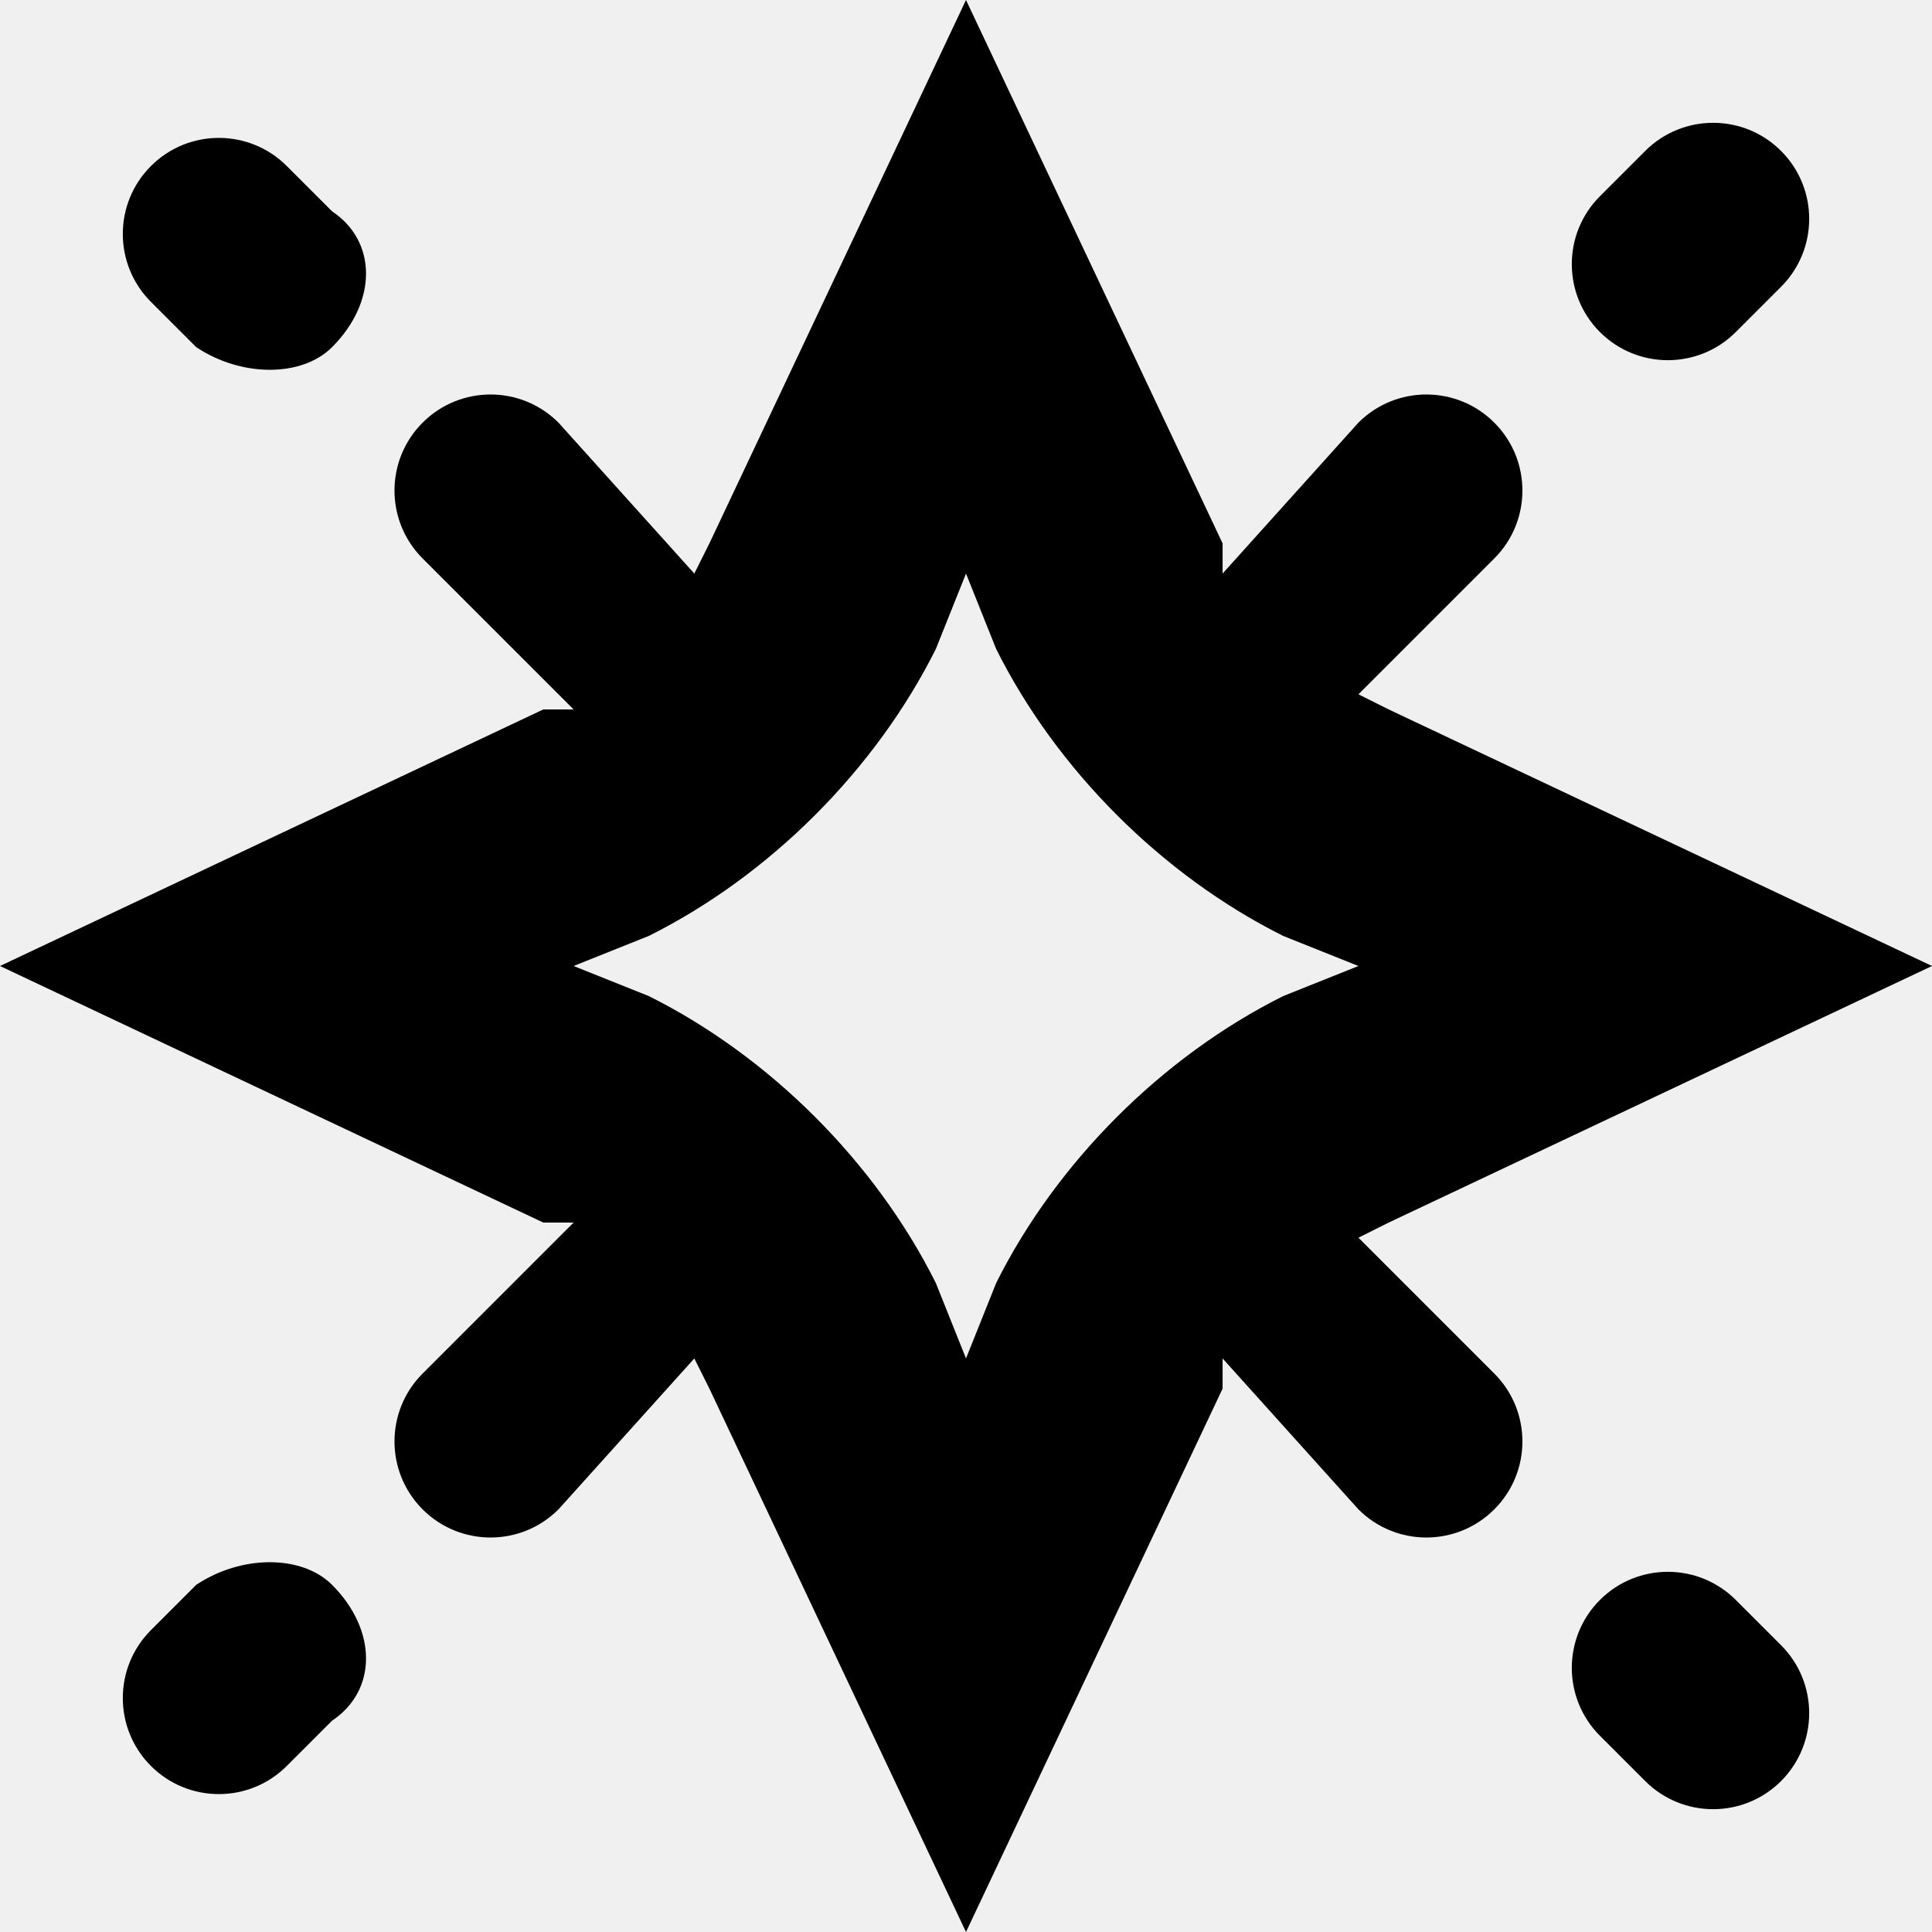
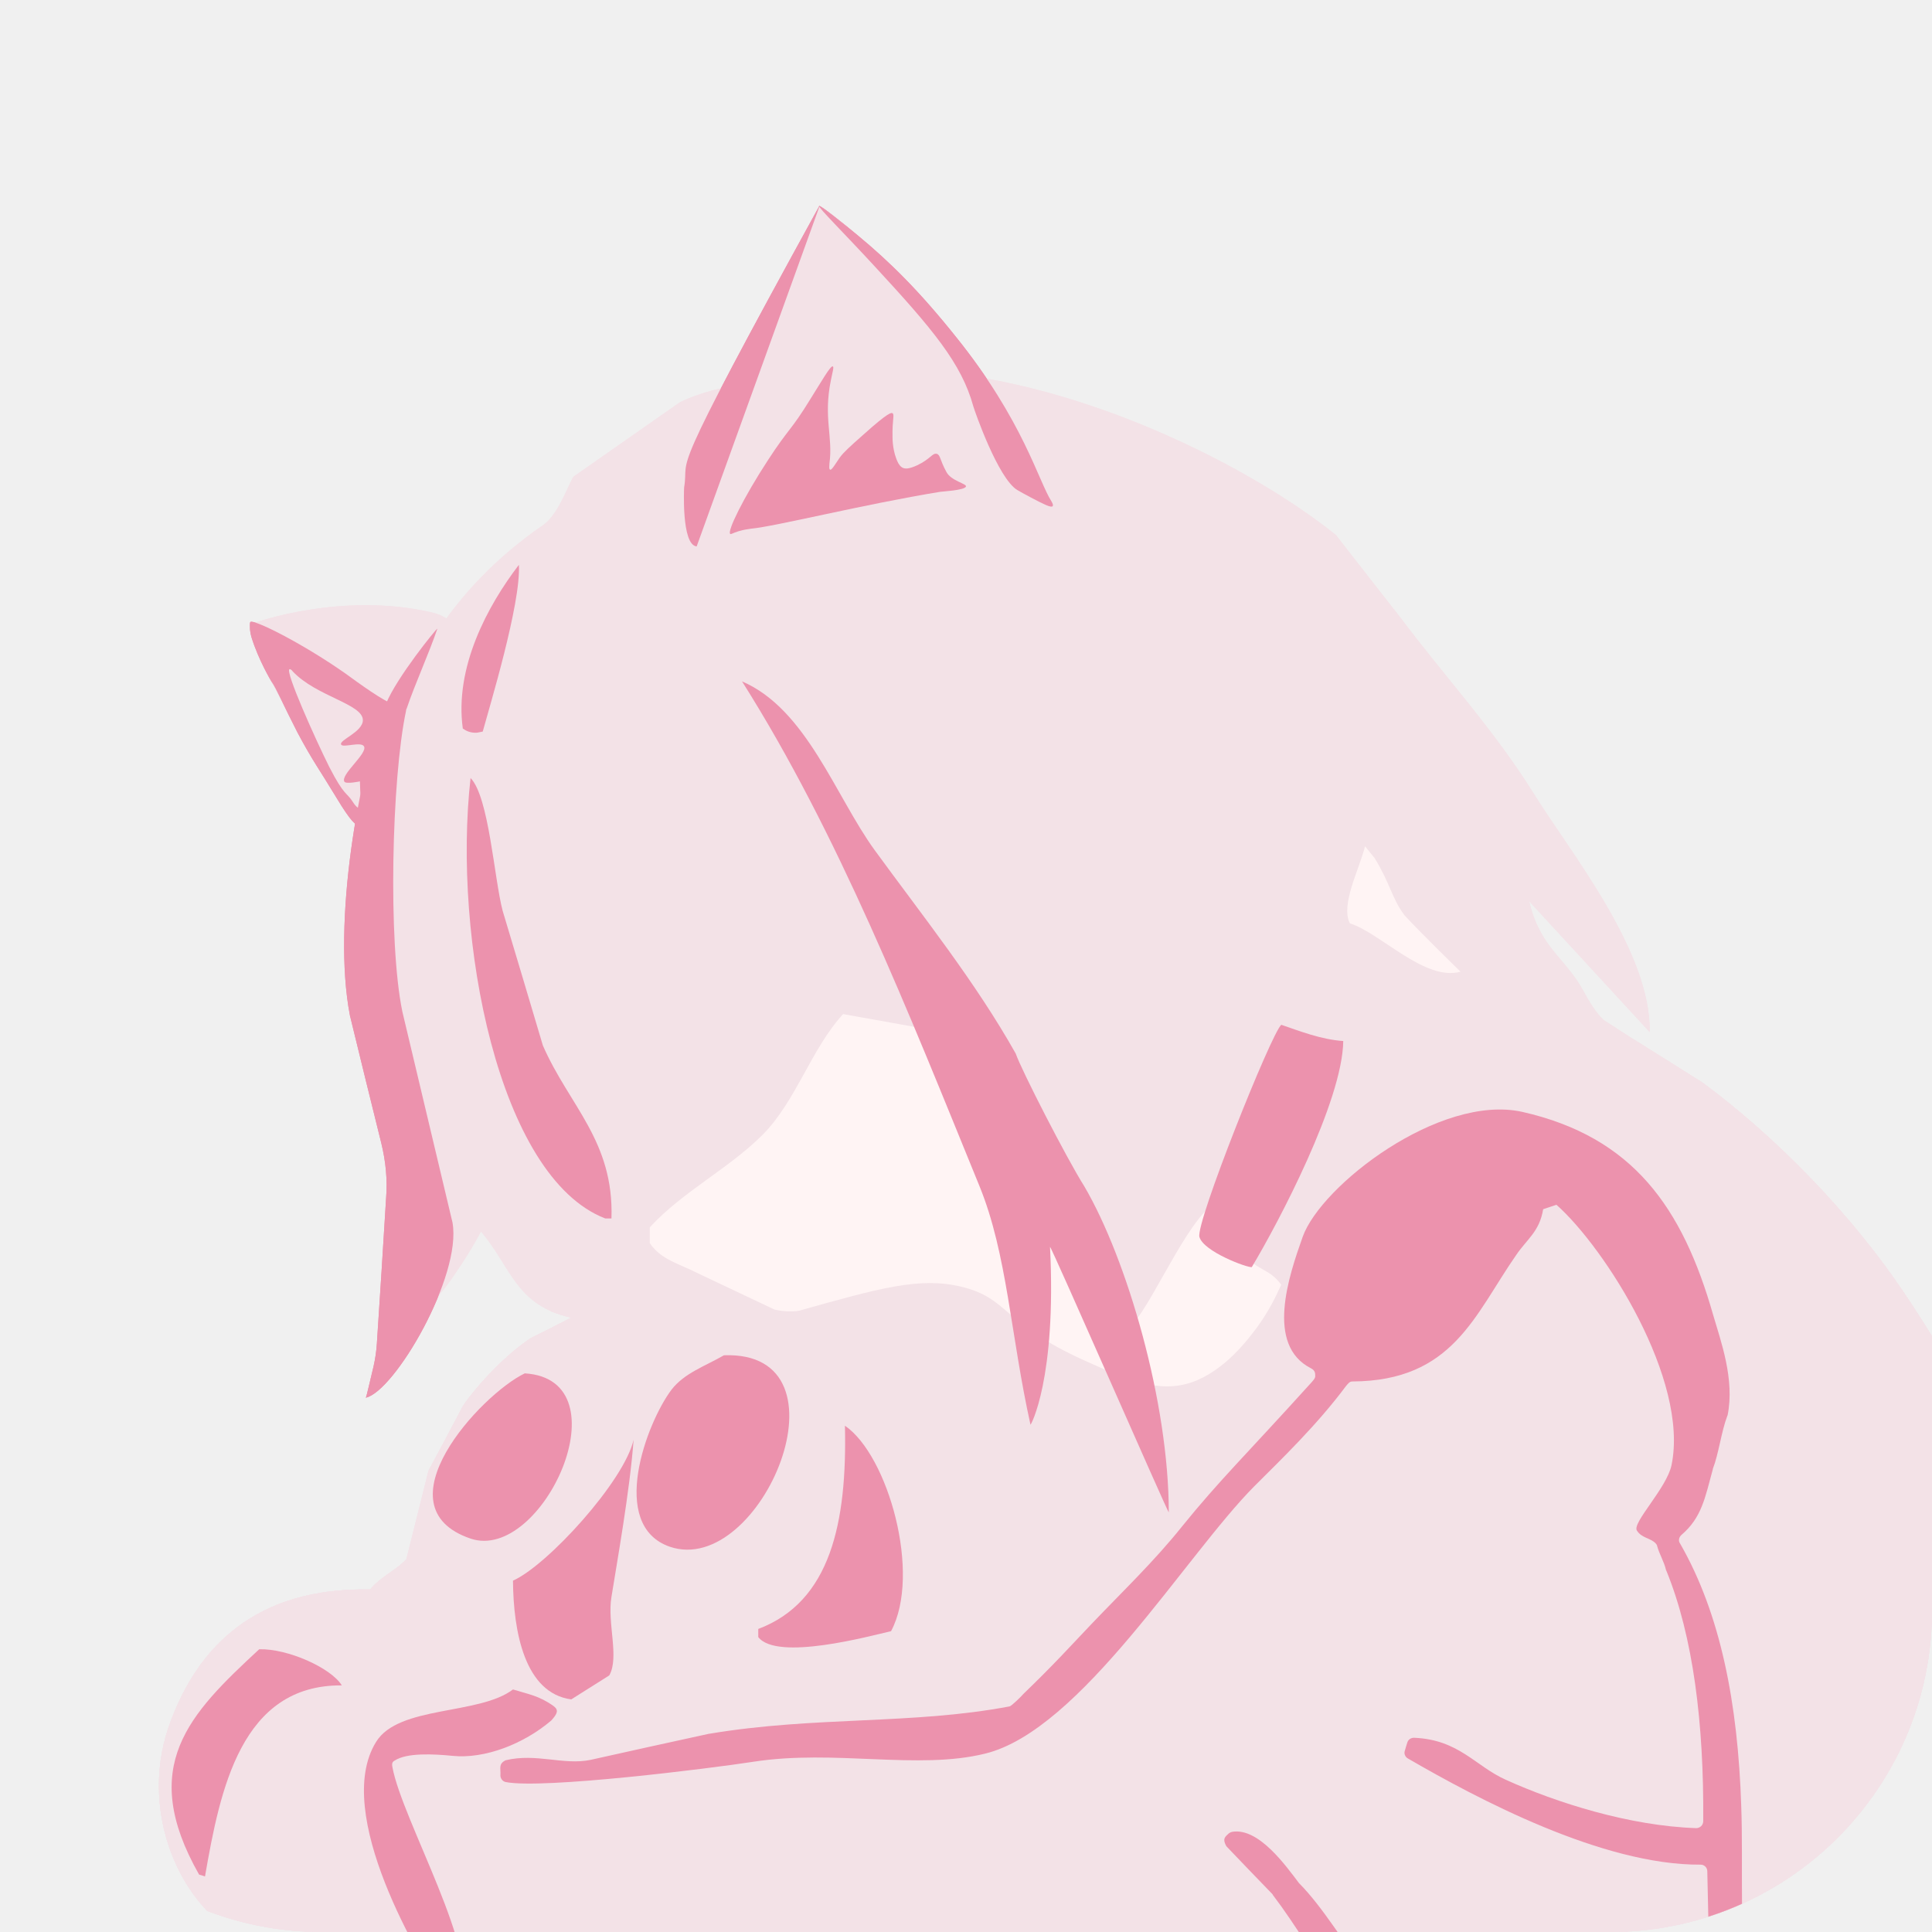
- <svg xmlns="http://www.w3.org/2000/svg" viewBox="0 0 128 128">
-   <path fill-rule="evenodd" d="M81 36 64 0 47 36l-1 2-9-10a6 6 0 0 0-9 9l10 10h-2L0 64l36 17h2L28 91a6 6 0 1 0 9 9l9-10 1 2 17 36 17-36v-2l9 10a6 6 0 1 0 9-9l-9-9 2-1 36-17-36-17-2-1 9-9a6 6 0 1 0-9-9l-9 10v-2Zm-17 2-2 5c-4 8-11 15-19 19l-5 2 5 2c8 4 15 11 19 19l2 5 2-5c4-8 11-15 19-19l5-2-5-2c-8-4-15-11-19-19l-2-5Z" clip-rule="evenodd" />
-   <path d="M118 19a6 6 0 0 0-9-9l-3 3a6 6 0 1 0 9 9l3-3Zm-96 4c-2 2-6 2-9 0l-3-3a6 6 0 1 1 9-9l3 3c3 2 3 6 0 9Zm0 82c-2-2-6-2-9 0l-3 3a6 6 0 1 0 9 9l3-3c3-2 3-6 0-9Zm96 4a6 6 0 0 1-9 9l-3-3a6 6 0 1 1 9-9l3 3Z" />
-   <style>path{fill:#000}@media (prefers-color-scheme:dark){path{fill:#fff}}</style>
+ <svg xmlns="http://www.w3.org/2000/svg" width="1500" height="1500" viewBox="0 0 1500 1500" fill="none">
+   <g clip-path="url(#clip0_526_1445)">
+     <path d="M442.5 953.5L669 697L1080 927L985.5 1134.5L669 1104.5L442.5 953.5Z" fill="#EACACA" />
+     <path d="M985.5 727L1034.5 602.5L1121.5 629L1166.5 844L985.5 727Z" fill="#EACACA" />
+     <path fill-rule="evenodd" clip-rule="evenodd" d="M1540.03 1958.88C1518.27 1990.95 1454.98 2031.91 1419.76 2052.52C1403.15 2062.26 1385.11 2059.4 1360.48 2063.41C1254.24 2080.59 1148.57 2057.97 1062.08 2032.19C1041.18 2025.89 989.345 1986.37 967.008 1994.68C934.935 2009 939.517 2047.66 923.193 2077.44C912.311 2100.35 883.675 2183.68 874.797 2202.3C852.174 2249.83 823.823 2298.8 796.618 2342.9C775.713 2376.98 722.162 2440.55 662.311 2407.05C634.247 2391.3 635.679 2369.53 631.384 2346.91C631.097 2346.05 631.097 2333.74 630.238 2333.74C627.088 2333.74 627.088 2333.74 623.365 2333.74C616.11 2342.52 608.76 2351.3 601.315 2360.08C559.791 2398.17 497.363 2389.01 482.758 2332.02C473.021 2294.51 491.063 2256.71 501.372 2232.08C520.654 2172.7 539.936 2113.33 559.219 2053.96C569.528 2004.7 546.046 1964.61 532.586 1932.25C507.386 1870.39 500.227 1796.8 474.74 1733.8C464.144 1707.16 443.812 1693.42 435.793 1674.52C426.343 1651.89 405.438 1559.11 388.829 1551.09C335.564 1527.04 321.246 1607.22 290.604 1618.1C228.176 1640.44 200.971 1552.52 196.962 1507.28C145.129 1490.1 106.183 1412.2 131.097 1340.32C153.147 1277.61 199.539 1232.36 287.454 1234.08C295.186 1224.35 307.214 1219.48 315.518 1210.6L332.701 1141.87C341.674 1125.26 350.551 1108.56 359.333 1091.76C371.647 1073.72 393.984 1050.81 412.311 1038.78C422.811 1033.62 433.216 1028.37 443.525 1023.03C437.798 1021.69 432.643 1020.07 428.062 1018.16C398.852 1005.27 393.984 980.359 373.365 956.017C371.36 961.172 348.451 999.545 335.851 1010.71C331.651 1008.04 327.45 1005.37 323.25 1002.7C315.805 990.954 315.518 909.053 309.218 884.139C259.104 683.108 276.572 507.563 421.761 407.621C433.216 399.889 441.235 376.407 445.244 370.106C472.735 350.824 500.322 331.542 528.004 312.26C557.787 297.655 598.737 295.364 641.979 289.064C658.588 288.491 675.293 287.918 692.094 287.346C818.955 286.2 964.717 357.22 1037.17 415.353C1053.78 436.735 1070.48 458.117 1087.28 479.499C1121.36 525.032 1159.45 565.983 1190.38 615.525C1219.59 662.489 1281.73 738.377 1280.87 801.378C1249.56 767.396 1218.34 733.509 1187.23 699.717C1195.82 736.086 1215.29 743.531 1229.32 769.305C1233.62 777.323 1239.35 786.773 1245.07 791.928C1252.52 796.701 1260.06 801.569 1267.7 806.533C1285.64 817.797 1303.59 829.06 1321.53 840.324C1379.38 882.993 1437.23 942.844 1477.6 1002.7C1548.05 1107.22 1598.74 1224.35 1630.81 1368.39C1677.78 1579.44 1628.23 1830.3 1540.03 1958.88ZM1048.05 716.899C1071.82 724.345 1106.18 762.146 1133.96 754.414C1133.96 754.414 1103.89 725.204 1090.43 710.599C1080.41 697.14 1079.55 686.258 1067.24 666.212L1059.79 657.048C1055.5 674.803 1040.6 702.294 1048.05 716.899ZM1005.95 984.081C1005.1 982.65 995.359 998.4 994.786 997.541C987.34 987.518 983.045 988.091 971.303 979.786C961.853 968.331 957.558 943.99 948.108 932.535C926.916 935.399 896.275 1010.14 879.379 1027.9C878.425 1027.32 877.375 1026.75 876.229 1026.18C863.056 978.64 766.55 821.138 732.472 801.378C706.508 796.605 680.543 791.928 654.579 787.346C629.665 814.551 618.211 854.643 592.151 880.989C565.519 907.621 530.009 925.09 504.522 952.867V965.181C513.399 978.354 527.718 981.218 542.036 988.663C561.891 998.018 581.651 1007.37 601.315 1016.73C607.329 1018.16 613.629 1018.45 619.642 1017.87C630.524 1017.01 641.12 1014.15 648.279 1012.15C680.066 1003.27 717.581 1011.57 746.79 1018.45C767.122 1023.31 778.577 1037.35 793.468 1046.51C821.532 1063.98 850.742 1069.71 876.229 1088.61C879.475 1092.81 882.625 1097.01 885.679 1101.21C913.743 1112.09 1004.52 1012.43 1005.95 984.081Z" fill="#F3E2E7" />
+     <path d="M534.876 418.211L635.964 159.906C635.964 159.906 712.711 199.712 801.772 395.302L534.876 418.211Z" fill="#F3E2E7" />
+     <path d="M197.819 483.511C197.819 483.511 265.116 459.17 335.277 475.493C405.723 491.816 279.721 635.86 279.721 635.86C279.721 635.86 184.933 508.139 197.819 483.511Z" fill="#F3E2E7" />
+     <path d="M531.153 378.408C531.153 378.408 528.862 423.082 540.889 424.227L636.25 160.195C636.25 159.909 635.964 159.909 635.964 160.195C513.684 382.704 535.735 351.49 531.153 378.408Z" fill="#EC92AD" />
+     <path d="M789.745 380.415C774.853 371.251 756.812 319.418 755.667 315.409C746.503 282.19 724.452 255.844 678.92 206.589C655.724 181.388 635.105 161.056 635.964 159.911C636.824 159.051 655.437 173.943 666.033 182.82C690.947 203.439 713.857 226.062 742.207 261.572C794.326 326.291 806.354 373.828 816.377 389.292C816.663 389.865 818.095 392.156 817.236 393.015C816.09 394.447 809.504 391.01 801.772 387.001C796.331 384.138 791.176 381.274 789.745 380.415Z" fill="#EC92AD" />
+     <path d="M566.95 414.493C564.372 412.775 576.973 386.715 596.446 356.933C612.482 332.305 614.2 334.31 629.092 309.968C637.396 296.795 644.842 283.622 646.56 284.481C647.706 284.768 646.274 289.063 645.128 295.077C639.115 324.287 646.847 338.891 643.983 359.796C643.983 360.942 643.41 364.378 644.556 364.665C645.701 365.237 648.851 359.796 652.001 355.214C655.151 350.919 660.306 346.337 670.329 337.46C690.088 319.705 692.093 320.277 692.952 320.85C694.67 321.996 692.666 325.718 692.952 339.464C692.952 340.61 692.952 351.205 697.534 359.796C698.107 360.655 698.966 362.087 700.398 362.946C702.402 364.092 705.266 364.378 712.139 361.228C722.448 356.36 723.88 351.492 727.316 352.351C730.18 353.21 729.607 356.933 734.762 366.383C738.485 373.542 751.085 375.547 749.939 377.838C748.508 380.701 731.612 381.56 729.894 381.847C670.329 391.583 601.887 408.765 582.986 410.484C581.554 410.77 577.832 411.056 573.25 412.488C568.668 413.92 567.522 415.066 566.95 414.493Z" fill="#EC92AD" />
+     <path d="M280.58 628.703C283.158 630.994 281.44 639.585 278.576 640.444C276.571 641.017 272.848 638.726 260.821 618.68C248.221 597.775 242.78 590.902 231.039 568.852C220.443 548.233 214.429 534.201 210.706 529.047C210.706 529.047 200.683 512.437 195.242 494.682C194.383 491.819 194.097 488.669 194.097 488.669C194.097 486.378 193.811 483.8 194.383 482.941C196.388 480.364 233.616 498.691 267.98 522.746C277.43 529.619 298.908 545.37 305.495 546.515C305.781 546.801 306.64 546.802 307.213 547.661C309.504 550.524 300.34 556.824 297.19 566.275C289.744 586.893 289.744 605.221 287.167 610.375C283.731 616.962 281.44 621.257 280.58 621.257C279.721 621.257 279.435 606.653 279.435 606.653C279.435 606.653 268.839 608.944 267.407 606.939C263.971 601.498 285.735 584.889 282.585 579.447C280.294 575.438 265.976 580.879 264.83 578.016C263.112 574.579 281.726 568.279 281.726 559.115C281.726 546.515 245.643 540.788 227.316 521.315C226.743 520.456 225.598 519.31 224.738 519.596C221.302 521.315 244.784 573.72 255.666 595.484C267.407 618.394 269.126 614.957 273.994 622.689C274.567 623.548 275.712 625.553 278.003 627.271C279.435 628.13 280.008 628.13 280.58 628.703Z" fill="#EC92AD" />
+     <path d="M1540.03 1958.88C1518.27 1990.95 1454.98 2031.9 1419.76 2052.52C1403.15 2062.26 1385.11 2059.4 1360.48 2063.4C1254.24 2080.59 1148.57 2057.96 1062.08 2032.19C1041.18 2025.89 989.345 1986.37 967.008 1994.68C934.935 2008.99 939.517 2047.65 923.193 2077.44C912.311 2100.35 883.675 2183.68 874.797 2202.29C852.174 2249.83 823.823 2298.8 796.618 2342.9C775.713 2376.98 722.162 2440.55 662.311 2407.05C634.247 2391.3 635.679 2369.53 631.384 2346.91C631.097 2346.05 631.097 2333.74 630.238 2333.74C627.088 2333.74 627.088 2333.74 623.365 2333.74C616.11 2342.52 608.76 2351.3 601.315 2360.08C559.791 2398.17 497.363 2389.01 482.758 2332.02C473.021 2294.5 491.063 2256.7 501.372 2232.08C520.654 2172.7 539.936 2113.33 559.219 2053.95C569.528 2004.7 546.046 1964.61 532.586 1932.25C507.386 1870.39 500.227 1796.8 474.74 1733.79C464.144 1707.16 443.812 1693.42 435.793 1674.52C426.343 1651.89 405.438 1559.11 388.829 1551.09C335.564 1527.04 321.246 1607.22 290.604 1618.1C228.176 1640.44 200.971 1552.52 196.962 1507.28C145.129 1490.09 106.183 1412.2 131.097 1340.32C153.147 1277.61 199.539 1232.36 287.454 1234.08C295.186 1224.34 307.214 1219.48 315.518 1210.6L332.701 1141.87C341.674 1125.26 350.551 1108.56 359.333 1091.75C371.647 1073.71 393.984 1050.8 412.311 1038.78C422.811 1033.62 433.216 1028.37 443.525 1023.03C437.798 1021.69 432.643 1020.07 428.062 1018.16C438.944 1015.01 448.68 1014.15 456.698 1014.15C497.076 1013.86 513.399 1036.77 557.787 1035.34C577.832 1034.48 577.832 1029.61 619.642 1017.87C682.643 1000.12 714.144 991.239 746.217 998.971C783.445 1007.85 777.432 1027.04 841.865 1056.25C875.656 1071.42 899.711 1082.02 925.484 1073.14C950.685 1064.26 968.726 1040.21 975.599 1031.04C985.908 1017.01 991.349 1004.7 993.068 1000.98C993.068 1000.98 996.218 994.103 1003.66 980.644C1015.4 959.739 1037.45 923.943 1074.68 874.401C1114.2 822.568 1204.41 809.109 1267.7 806.531C1285.64 817.795 1303.59 829.059 1321.53 840.323C1379.38 882.992 1437.23 942.843 1477.6 1002.69C1548.05 1107.22 1598.74 1224.34 1630.81 1368.39C1677.78 1579.44 1628.23 1830.3 1540.03 1958.88Z" fill="url(#paint0_linear_526_1445)" />
+     <path d="M402.86 438.547C404.579 468.616 379.665 549.944 374.796 567.986C373.651 568.272 372.219 568.558 370.501 568.845C366.778 569.131 363.055 568.272 359.905 565.981L359.332 565.695C352.746 518.157 378.519 470.334 402.86 438.547Z" fill="#EC92AD" />
+     <path d="M339.574 488.086C332.987 507.559 322.392 530.469 315.805 549.942C315.423 550.514 315.232 551.183 315.232 551.946C304.064 604.638 301.2 731.213 312.369 785.337C325.351 839.938 338.333 894.539 351.315 949.14C358.761 990.664 306.355 1080.3 284.018 1085.17C284.591 1084.31 287.455 1071.42 290.032 1060.82C291.368 1054.91 292.227 1048.99 292.609 1043.07C295.091 1005.46 297.478 967.849 299.769 930.24C300.914 915.921 299.482 901.603 296.046 887.571C287.836 854.543 279.723 821.515 271.704 788.487C257.672 716.036 278.864 597.479 299.769 546.219C308.073 525.887 338.715 488.086 339.574 488.086Z" fill="#EC92AD" />
+     <path d="M576.114 529.043C626.229 550.521 648.566 618.104 679.207 660.2C716.149 710.887 757.386 762.434 788.6 817.989C792.896 830.589 828.119 899.318 841.865 921.082C875.084 977.783 907.443 1088.89 907.443 1174.23C906.298 1173.66 816.378 968.047 815.232 968.047C820.387 1070.57 800.055 1107.22 800.055 1106.08C784.591 1036.49 782.014 973.774 760.536 921.082C705.267 785.63 650.57 646.741 576.114 529.043Z" fill="#EC92AD" />
+     <path d="M365.346 604.062C379.664 618.667 383.674 682.241 390.26 707.155C400.76 742.092 411.165 776.934 421.474 811.68C441.806 858.358 476.743 885.85 474.739 945.987C473.212 945.987 471.589 945.987 469.871 945.987C386.824 913.914 351.314 728.06 365.346 604.062Z" fill="#EC92AD" />
+     <path d="M1042.9 808.249C1042.32 854.927 992.495 949.429 971.876 983.793C968.44 984.366 934.362 971.765 931.212 960.311C928.348 949.142 987.054 802.235 994.786 795.648C1009.1 800.517 1025.71 807.103 1042.9 808.249Z" fill="#EC92AD" />
+     <path d="M1320.39 1447.71C1244.21 1448.28 1146.85 1396.45 1093.01 1365.23C1091 1364.09 1089.86 1361.51 1090.72 1359.22C1091.29 1356.93 1092.15 1354.64 1092.72 1352.63C1093.58 1350.34 1095.59 1349.2 1097.88 1349.2C1132.81 1350.63 1145.42 1371.25 1169.18 1381.84C1208.42 1399.6 1265.12 1417.64 1316.95 1419.36C1319.81 1419.36 1322.39 1417.07 1322.39 1413.92C1322.96 1338.32 1314.66 1270.73 1293.75 1219.47C1293.56 1219.28 1293.47 1219.09 1293.47 1218.9C1292.04 1212.6 1288.31 1206.59 1286.59 1200.29C1286.59 1199.71 1286.02 1198.85 1285.45 1198.28C1281.44 1193.99 1274.57 1194.27 1270.84 1188.26C1267.12 1182.24 1294.04 1155.33 1297.76 1137.57C1311.51 1071.42 1246.22 968.899 1208.42 935.394C1203.83 936.826 1202.69 937.399 1198.11 938.831C1195.24 956.299 1185.51 962.027 1177.2 974.341C1144.84 1020.73 1128.23 1072.28 1049.77 1072.57C1047.76 1072.57 1046.33 1074.57 1044.9 1076.29C1022.28 1106.64 994.785 1132.99 973.88 1153.89C920.615 1207.44 839 1343.47 764.831 1361.51C712.712 1374.4 647.992 1358.07 584.991 1367.81C551.772 1372.97 421.188 1389.29 392.551 1383.56C389.974 1382.99 388.255 1380.41 388.542 1377.83C388.828 1372.97 386.824 1369.53 392.551 1366.67C416.32 1360.94 437.511 1370.68 458.416 1366.38C489.153 1359.51 519.89 1352.73 550.627 1346.05C550.627 1346.05 550.722 1346.05 550.913 1346.05C633.101 1332.3 708.13 1339.17 783.731 1324.86C785.449 1324.57 793.468 1316.55 794.613 1315.12C818.668 1291.92 830.696 1278.46 847.305 1261C871.074 1236.08 896.274 1212.03 917.752 1185.11C946.675 1149.31 968.153 1128.69 1016.55 1075.14C1019.7 1071.71 1021.42 1069.99 1021.13 1067.98C1021.13 1066.27 1021.13 1063.97 1017.69 1062.26C982.471 1044.21 1000.51 990.95 1011.39 960.308C1025.71 920.217 1117.92 849.197 1181.78 863.229C1267.98 882.703 1306.35 937.685 1330.12 1021.02C1335.85 1040.78 1347.02 1070.85 1341.29 1098.91C1341.1 1099.1 1341.01 1099.29 1341.01 1099.48C1336.42 1111.51 1334.42 1128.69 1329.84 1140.43C1329.84 1140.63 1329.84 1140.72 1329.84 1140.72C1323.82 1162.77 1321.25 1178.24 1305.5 1191.69C1303.49 1193.41 1302.92 1196.28 1304.35 1198.28C1335.85 1252.98 1349.31 1322.57 1351.89 1402.18C1353.61 1446.56 1349.88 1510.71 1357.61 1547.94C1357.9 1549.66 1359.33 1551.09 1360.76 1551.66C1426.63 1580.3 1593.87 1723.48 1613.34 1789.92C1613.53 1790.87 1613.53 1791.73 1613.34 1792.5C1608.76 1811.97 1602.17 1830.3 1595.59 1848.05C1595.4 1848.63 1595.01 1849.2 1594.44 1849.77C1549.77 1898.74 1458.99 1955.73 1360.76 1912.49C1304.92 1887.86 1267.41 1854.35 1229.61 1809.68C1203.83 1779.32 1178.63 1744.96 1153.72 1713.17C1112.2 1660.48 1078.98 1602.92 1039.74 1547.36C1022.56 1523.31 1006.53 1495.25 988.198 1471.19C988.198 1471 988.103 1470.81 987.912 1470.62C975.885 1458.21 963.953 1445.8 952.116 1433.39C948.966 1427.66 950.97 1426.23 954.121 1423.37C954.884 1422.79 955.743 1422.41 956.698 1422.22C977.316 1418.79 998.508 1448.85 1008.53 1462.03C1008.53 1462.22 1008.63 1462.31 1008.82 1462.31C1027.43 1481.21 1042.89 1508.13 1060.08 1529.61C1060.27 1529.8 1060.36 1529.9 1060.36 1529.9C1076.4 1554.81 1092.15 1572.57 1108.47 1597.48C1170.62 1685.68 1238.77 1803.67 1330.12 1861.51C1354.46 1876.98 1403.43 1909.05 1445.82 1900.46C1493.07 1891.01 1524.57 1870.1 1557.5 1849.77C1573.25 1839.75 1578.69 1819.13 1569.53 1802.52C1521.13 1716.32 1422.91 1613.8 1332.41 1587.46C1330.12 1586.88 1328.69 1584.88 1328.4 1582.59C1327.45 1539.44 1326.5 1496.2 1325.54 1452.86C1325.54 1450 1323.25 1447.71 1320.39 1447.71Z" fill="#EC92AD" />
+     <path d="M562.082 1052.23C664.888 1048.51 591.005 1225.2 519.985 1200.86C472.162 1184.25 501.944 1104.64 521.417 1078.87C531.44 1065.98 547.191 1060.82 562.082 1052.23Z" fill="#EC92AD" />
+     <path d="M407.442 1066.27C486.194 1071.13 421.188 1213.46 365.346 1194.56C292.895 1169.93 373.364 1082.59 407.442 1066.27Z" fill="#EC92AD" />
+     <path d="M656.011 1106.93C689.516 1129.84 715.575 1222.05 691.807 1266.44C675.484 1270.16 603.319 1289.92 588.714 1271.02C588.714 1268.92 588.714 1266.82 588.714 1264.72C644.842 1243.53 657.729 1182.25 656.011 1106.93Z" fill="#EC92AD" />
+     <path d="M491.921 1117.81C489.057 1157.33 478.748 1214.6 474.739 1239.8C471.302 1260.13 481.039 1286.77 473.021 1300.8C463.284 1306.91 453.452 1313.11 443.525 1319.41C407.442 1314.54 398.565 1267.01 398.278 1227.2C424.911 1215.46 484.762 1149.88 491.921 1117.81Z" fill="#EC92AD" />
+     <path d="M201.256 1280.47C223.307 1279.9 256.812 1294.79 265.403 1308.53C187.224 1307.96 170.901 1389.29 159.16 1456.87C157.633 1456.3 156.105 1455.82 154.578 1455.44C106.755 1371.25 146.846 1330.87 201.256 1280.47Z" fill="#EC92AD" />
+     <path d="M398.279 1311.69C410.307 1315.41 418.612 1316.56 429.78 1324.57C434.076 1327.72 432.644 1330.59 428.062 1335.74C406.584 1354.07 376.229 1365.81 351.315 1363.23C336.71 1361.8 315.805 1360.66 306.355 1366.96C304.064 1368.1 304.35 1370.11 304.637 1371.82C312.082 1413.06 373.938 1518.16 357.329 1551.38C352.461 1551.66 351.029 1551.66 346.447 1551.66C326.401 1522.17 257.672 1407.62 292.037 1352.35C309.505 1324 371.934 1331.73 398.279 1311.69Z" fill="#EC92AD" />
+     <path d="M442.5 953.5L669 697L1080 927L985.5 1134.5L669 1104.5L442.5 953.5Z" fill="#FFF4F4" />
+     <path d="M985.5 727L1034.5 602.5L1121.5 629L1166.5 844L985.5 727Z" fill="#FFF4F4" />
+     <path fill-rule="evenodd" clip-rule="evenodd" d="M1540.03 1958.88C1518.27 1990.95 1454.98 2031.91 1419.76 2052.52C1403.15 2062.26 1385.11 2059.4 1360.48 2063.41C1254.24 2080.59 1148.57 2057.97 1062.08 2032.19C1041.18 2025.89 989.345 1986.37 967.008 1994.68C934.935 2009 939.517 2047.66 923.193 2077.44C912.311 2100.35 883.675 2183.68 874.797 2202.3C852.174 2249.83 823.823 2298.8 796.618 2342.9C775.713 2376.98 722.162 2440.55 662.311 2407.05C634.247 2391.3 635.679 2369.53 631.384 2346.91C631.097 2346.05 631.097 2333.74 630.238 2333.74C627.088 2333.74 627.088 2333.74 623.365 2333.74C616.11 2342.52 608.76 2351.3 601.315 2360.08C559.791 2398.17 497.363 2389.01 482.758 2332.02C473.021 2294.51 491.063 2256.71 501.372 2232.08C520.654 2172.7 539.936 2113.33 559.219 2053.96C569.528 2004.7 546.046 1964.61 532.586 1932.25C507.386 1870.39 500.227 1796.8 474.74 1733.8C464.144 1707.16 443.812 1693.42 435.793 1674.52C426.343 1651.89 405.438 1559.11 388.829 1551.09C335.564 1527.04 321.246 1607.22 290.604 1618.1C228.176 1640.44 200.971 1552.52 196.962 1507.28C145.129 1490.1 106.183 1412.2 131.097 1340.32C153.147 1277.61 199.539 1232.36 287.454 1234.08C295.186 1224.35 307.214 1219.48 315.518 1210.6L332.701 1141.87C341.674 1125.26 350.551 1108.56 359.333 1091.76C371.647 1073.72 393.984 1050.81 412.311 1038.78C422.811 1033.62 433.216 1028.37 443.525 1023.03C437.798 1021.69 432.643 1020.07 428.062 1018.16C398.852 1005.27 393.984 980.359 373.365 956.017C371.36 961.172 348.451 999.545 335.851 1010.71C331.651 1008.04 327.45 1005.37 323.25 1002.7C315.805 990.954 315.518 909.053 309.218 884.139C259.104 683.108 276.572 507.563 421.761 407.621C433.216 399.889 441.235 376.407 445.244 370.106C472.735 350.824 500.322 331.542 528.004 312.26C557.787 297.655 598.737 295.364 641.979 289.064C658.588 288.491 675.293 287.918 692.094 287.346C818.955 286.2 964.717 357.22 1037.17 415.353C1053.78 436.735 1070.48 458.117 1087.28 479.499C1121.36 525.032 1159.45 565.983 1190.38 615.525C1219.59 662.489 1281.73 738.377 1280.87 801.378C1249.56 767.396 1218.34 733.509 1187.23 699.717C1195.82 736.086 1215.29 743.531 1229.32 769.305C1233.62 777.323 1239.35 786.773 1245.07 791.928C1252.52 796.701 1260.06 801.569 1267.7 806.533C1285.64 817.797 1303.59 829.06 1321.53 840.324C1379.38 882.993 1437.23 942.844 1477.6 1002.7C1548.05 1107.22 1598.74 1224.35 1630.81 1368.39C1677.78 1579.44 1628.23 1830.3 1540.03 1958.88ZM1048.05 716.899C1071.82 724.345 1106.18 762.146 1133.96 754.414C1133.96 754.414 1103.89 725.204 1090.43 710.599C1080.41 697.14 1079.55 686.258 1067.24 666.212L1059.79 657.048C1055.5 674.803 1040.6 702.294 1048.05 716.899ZM1005.95 984.081C1005.1 982.65 995.359 998.4 994.786 997.541C987.34 987.518 983.045 988.091 971.303 979.786C961.853 968.331 957.558 943.99 948.108 932.535C926.916 935.399 896.275 1010.14 879.379 1027.9C878.425 1027.32 877.375 1026.75 876.229 1026.18C863.056 978.64 766.55 821.138 732.472 801.378C706.508 796.605 680.543 791.928 654.579 787.346C629.665 814.551 618.211 854.643 592.151 880.989C565.519 907.621 530.009 925.09 504.522 952.867V965.181C513.399 978.354 527.718 981.218 542.036 988.663C561.891 998.018 581.651 1007.37 601.315 1016.73C607.329 1018.16 613.629 1018.45 619.642 1017.87C630.524 1017.01 641.12 1014.15 648.279 1012.15C680.066 1003.27 717.581 1011.57 746.79 1018.45C767.122 1023.31 778.577 1037.35 793.468 1046.51C821.532 1063.98 850.742 1069.71 876.229 1088.61C879.475 1092.81 882.625 1097.01 885.679 1101.21C913.743 1112.09 1004.52 1012.43 1005.95 984.081Z" fill="#F3E2E7" />
+     <path d="M534.877 418.215L635.965 159.91C635.965 159.91 712.712 199.715 801.773 395.306L534.877 418.215Z" fill="#F3E2E7" />
+     <path d="M197.82 483.515C197.82 483.515 265.117 459.174 335.278 475.497C405.724 491.82 279.722 635.863 279.722 635.863C279.722 635.863 184.934 508.143 197.82 483.515Z" fill="#F3E2E7" />
+     <path d="M531.155 378.412C531.155 378.412 528.864 423.086 540.891 424.231L636.252 160.199C636.252 159.913 635.966 159.913 635.966 160.199C513.686 382.708 535.737 351.494 531.155 378.412Z" fill="#EC92AD" />
+     <path d="M789.746 380.419C774.854 371.255 756.813 319.422 755.668 315.413C746.504 282.194 724.453 255.848 678.921 206.593C655.725 181.392 635.106 161.06 635.965 159.915C636.824 159.055 655.438 173.947 666.034 182.824C690.948 203.443 713.858 226.066 742.208 261.575C794.327 326.295 806.355 373.832 816.378 389.296C816.664 389.869 818.096 392.16 817.237 393.019C816.091 394.451 809.505 391.014 801.773 387.005C796.332 384.141 791.177 381.278 789.746 380.419Z" fill="#EC92AD" />
+     <path d="M566.951 414.497C564.373 412.779 576.974 386.719 596.447 356.937C612.483 332.309 614.201 334.313 629.093 309.972C637.397 296.799 644.843 283.626 646.561 284.485C647.707 284.772 646.275 289.067 645.129 295.081C639.116 324.29 646.848 338.895 643.984 359.8C643.984 360.946 643.411 364.382 644.557 364.668C645.702 365.241 648.852 359.8 652.002 355.218C655.152 350.923 660.307 346.341 670.33 337.463C690.089 319.709 692.094 320.281 692.953 320.854C694.671 322 692.667 325.722 692.953 339.468C692.953 340.614 692.953 351.209 697.535 359.8C698.108 360.659 698.967 362.091 700.399 362.95C702.403 364.096 705.267 364.382 712.14 361.232C722.449 356.364 723.881 351.496 727.317 352.355C730.181 353.214 729.608 356.937 734.763 366.387C738.486 373.546 751.086 375.551 749.94 377.841C748.509 380.705 731.613 381.564 729.895 381.851C670.33 391.587 601.888 408.769 582.987 410.488C581.555 410.774 577.833 411.06 573.251 412.492C568.669 413.924 567.523 415.069 566.951 414.497Z" fill="#EC92AD" />
+     <path d="M280.581 628.707C283.159 630.998 281.441 639.589 278.577 640.448C276.572 641.021 272.849 638.73 260.822 618.684C248.222 597.779 242.781 590.906 231.04 568.856C220.444 548.237 214.43 534.205 210.707 529.051C210.707 529.051 200.684 512.441 195.243 494.686C194.384 491.823 194.098 488.672 194.098 488.672C194.098 486.382 193.812 483.804 194.384 482.945C196.389 480.368 233.617 498.695 267.981 522.75C277.431 529.623 298.909 545.374 305.496 546.519C305.782 546.805 306.641 546.805 307.214 547.665C309.505 550.528 300.341 556.828 297.191 566.279C289.745 586.897 289.745 605.225 287.168 610.379C283.731 616.966 281.44 621.261 280.581 621.261C279.722 621.261 279.436 606.656 279.436 606.656C279.436 606.656 268.84 608.947 267.408 606.943C263.972 601.502 285.736 584.892 282.586 579.451C280.295 575.442 265.977 580.883 264.831 578.02C263.113 574.583 281.727 568.283 281.727 559.119C281.727 546.519 245.644 540.792 227.317 521.319C226.744 520.459 225.599 519.314 224.739 519.6C221.303 521.319 244.785 573.724 255.667 595.488C267.408 618.398 269.127 614.961 273.995 622.693C274.568 623.552 275.713 625.557 278.004 627.275C279.436 628.134 280.009 628.134 280.581 628.707Z" fill="#EC92AD" />
+     <path d="M1540.03 1958.88C1518.27 1990.95 1454.98 2031.9 1419.76 2052.52C1403.15 2062.26 1385.11 2059.4 1360.48 2063.4C1254.24 2080.59 1148.57 2057.96 1062.08 2032.19C1041.18 2025.89 989.345 1986.37 967.008 1994.68C934.935 2008.99 939.517 2047.65 923.193 2077.44C912.311 2100.35 883.675 2183.68 874.797 2202.29C852.174 2249.83 823.823 2298.8 796.618 2342.9C775.713 2376.98 722.162 2440.55 662.311 2407.05C634.247 2391.3 635.679 2369.53 631.384 2346.91C631.097 2346.05 631.097 2333.74 630.238 2333.74C627.088 2333.74 627.088 2333.74 623.365 2333.74C616.11 2342.52 608.76 2351.3 601.315 2360.08C559.791 2398.17 497.363 2389.01 482.758 2332.02C473.021 2294.5 491.063 2256.7 501.372 2232.08C520.654 2172.7 539.936 2113.33 559.219 2053.95C569.528 2004.7 546.046 1964.61 532.586 1932.25C507.386 1870.39 500.227 1796.8 474.74 1733.79C464.144 1707.16 443.812 1693.42 435.793 1674.52C426.343 1651.89 405.438 1559.11 388.829 1551.09C335.564 1527.04 321.246 1607.22 290.604 1618.1C228.176 1640.44 200.971 1552.52 196.962 1507.28C145.129 1490.09 106.183 1412.2 131.097 1340.32C153.147 1277.61 199.539 1232.36 287.454 1234.08C295.186 1224.34 307.214 1219.48 315.518 1210.6L332.701 1141.87C341.674 1125.26 350.551 1108.56 359.333 1091.75C371.647 1073.71 393.984 1050.8 412.311 1038.78C422.811 1033.62 433.216 1028.37 443.525 1023.03C437.798 1021.69 432.643 1020.07 428.062 1018.16C438.944 1015.01 448.68 1014.15 456.698 1014.15C497.076 1013.86 513.399 1036.77 557.787 1035.34C577.832 1034.48 577.832 1029.61 619.642 1017.87C682.643 1000.12 714.144 991.239 746.217 998.971C783.445 1007.85 777.432 1027.04 841.865 1056.25C875.656 1071.42 899.711 1082.02 925.484 1073.14C950.685 1064.26 968.726 1040.21 975.599 1031.04C985.908 1017.01 991.349 1004.7 993.068 1000.98C993.068 1000.98 996.218 994.103 1003.66 980.644C1015.4 959.739 1037.45 923.943 1074.68 874.401C1114.2 822.568 1204.41 809.109 1267.7 806.531C1285.64 817.795 1303.59 829.059 1321.53 840.323C1379.38 882.992 1437.23 942.843 1477.6 1002.69C1548.05 1107.22 1598.74 1224.34 1630.81 1368.39C1677.78 1579.44 1628.23 1830.3 1540.03 1958.88Z" fill="url(#paint1_linear_526_1445)" />
+     <path d="M402.86 438.547C404.579 468.616 379.665 549.944 374.796 567.986C373.651 568.272 372.219 568.558 370.501 568.845C366.778 569.131 363.055 568.272 359.905 565.981L359.332 565.695C352.746 518.157 378.519 470.334 402.86 438.547Z" fill="#EC92AD" />
+     <path d="M339.574 488.086C332.987 507.559 322.392 530.469 315.805 549.942C315.423 550.514 315.232 551.183 315.232 551.946C304.064 604.638 301.2 731.213 312.369 785.337C325.351 839.938 338.333 894.539 351.315 949.14C358.761 990.664 306.355 1080.3 284.018 1085.17C284.591 1084.31 287.455 1071.42 290.032 1060.82C291.368 1054.91 292.227 1048.99 292.609 1043.07C295.091 1005.46 297.478 967.849 299.769 930.24C300.914 915.921 299.482 901.603 296.046 887.571C287.836 854.543 279.723 821.515 271.704 788.487C257.672 716.036 278.864 597.479 299.769 546.219C308.073 525.887 338.715 488.086 339.574 488.086Z" fill="#EC92AD" />
+     <path d="M576.114 529.043C626.229 550.521 648.566 618.104 679.207 660.2C716.149 710.887 757.386 762.434 788.6 817.989C792.896 830.589 828.119 899.318 841.865 921.082C875.084 977.783 907.443 1088.89 907.443 1174.23C906.298 1173.66 816.378 968.047 815.232 968.047C820.387 1070.57 800.055 1107.22 800.055 1106.08C784.591 1036.49 782.014 973.774 760.536 921.082C705.267 785.63 650.57 646.741 576.114 529.043Z" fill="#EC92AD" />
+     <path d="M365.346 604.062C379.664 618.667 383.674 682.241 390.26 707.155C400.76 742.092 411.165 776.934 421.474 811.68C441.806 858.358 476.743 885.85 474.739 945.987C473.212 945.987 471.589 945.987 469.871 945.987C386.824 913.914 351.314 728.06 365.346 604.062Z" fill="#EC92AD" />
+     <path d="M1042.9 808.249C1042.32 854.927 992.495 949.429 971.876 983.793C968.44 984.366 934.362 971.765 931.212 960.311C928.348 949.142 987.054 802.235 994.786 795.648C1009.1 800.517 1025.71 807.103 1042.9 808.249Z" fill="#EC92AD" />
+     <path d="M1320.39 1447.71C1244.21 1448.28 1146.85 1396.45 1093.01 1365.23C1091 1364.09 1089.86 1361.51 1090.72 1359.22C1091.29 1356.93 1092.15 1354.64 1092.72 1352.63C1093.58 1350.34 1095.59 1349.2 1097.88 1349.2C1132.81 1350.63 1145.42 1371.25 1169.18 1381.84C1208.42 1399.6 1265.12 1417.64 1316.95 1419.36C1319.81 1419.36 1322.39 1417.07 1322.39 1413.92C1322.96 1338.32 1314.66 1270.73 1293.75 1219.47C1293.56 1219.28 1293.47 1219.09 1293.47 1218.9C1292.04 1212.6 1288.31 1206.59 1286.59 1200.29C1286.59 1199.71 1286.02 1198.85 1285.45 1198.28C1281.44 1193.99 1274.57 1194.27 1270.84 1188.26C1267.12 1182.24 1294.04 1155.33 1297.76 1137.57C1311.51 1071.42 1246.22 968.899 1208.42 935.394C1203.83 936.826 1202.69 937.399 1198.11 938.831C1195.24 956.299 1185.51 962.027 1177.2 974.341C1144.84 1020.73 1128.23 1072.28 1049.77 1072.57C1047.76 1072.57 1046.33 1074.57 1044.9 1076.29C1022.28 1106.64 994.785 1132.99 973.88 1153.89C920.615 1207.44 839 1343.47 764.831 1361.51C712.712 1374.4 647.992 1358.07 584.991 1367.81C551.772 1372.97 421.188 1389.29 392.551 1383.56C389.974 1382.99 388.255 1380.41 388.542 1377.83C388.828 1372.97 386.824 1369.53 392.551 1366.67C416.32 1360.94 437.511 1370.68 458.416 1366.38C489.153 1359.51 519.89 1352.73 550.627 1346.05C550.627 1346.05 550.722 1346.05 550.913 1346.05C633.101 1332.3 708.13 1339.17 783.731 1324.86C785.449 1324.57 793.468 1316.55 794.613 1315.12C818.668 1291.92 830.696 1278.46 847.305 1261C871.074 1236.08 896.274 1212.03 917.752 1185.11C946.675 1149.31 968.153 1128.69 1016.55 1075.14C1019.7 1071.71 1021.42 1069.99 1021.13 1067.98C1021.13 1066.27 1021.13 1063.97 1017.69 1062.26C982.471 1044.21 1000.51 990.95 1011.39 960.308C1025.71 920.217 1117.92 849.197 1181.78 863.229C1267.98 882.703 1306.35 937.685 1330.12 1021.02C1335.85 1040.78 1347.02 1070.85 1341.29 1098.91C1341.1 1099.1 1341.01 1099.29 1341.01 1099.48C1336.42 1111.51 1334.42 1128.69 1329.84 1140.43C1329.84 1140.63 1329.84 1140.72 1329.84 1140.72C1323.82 1162.77 1321.25 1178.24 1305.5 1191.69C1303.49 1193.41 1302.92 1196.28 1304.35 1198.28C1335.85 1252.98 1349.31 1322.57 1351.89 1402.18C1353.61 1446.56 1349.88 1510.71 1357.61 1547.94C1357.9 1549.66 1359.33 1551.09 1360.76 1551.66C1426.63 1580.3 1593.87 1723.48 1613.34 1789.92C1613.53 1790.87 1613.53 1791.73 1613.34 1792.5C1608.76 1811.97 1602.17 1830.3 1595.59 1848.05C1595.4 1848.63 1595.01 1849.2 1594.44 1849.77C1549.77 1898.74 1458.99 1955.73 1360.76 1912.49C1304.92 1887.86 1267.41 1854.35 1229.61 1809.68C1203.83 1779.32 1178.63 1744.96 1153.72 1713.17C1112.2 1660.48 1078.98 1602.92 1039.74 1547.36C1022.56 1523.31 1006.53 1495.25 988.198 1471.19C988.198 1471 988.103 1470.81 987.912 1470.62C975.885 1458.21 963.953 1445.8 952.116 1433.39C948.966 1427.66 950.97 1426.23 954.121 1423.37C954.884 1422.79 955.743 1422.41 956.698 1422.22C977.316 1418.79 998.508 1448.85 1008.53 1462.03C1008.53 1462.22 1008.63 1462.31 1008.82 1462.31C1027.43 1481.21 1042.89 1508.13 1060.08 1529.61C1060.27 1529.8 1060.36 1529.9 1060.36 1529.9C1076.4 1554.81 1092.15 1572.57 1108.47 1597.48C1170.62 1685.68 1238.77 1803.67 1330.12 1861.51C1354.46 1876.98 1403.43 1909.05 1445.82 1900.46C1493.07 1891.01 1524.57 1870.1 1557.5 1849.77C1573.25 1839.75 1578.69 1819.13 1569.53 1802.52C1521.13 1716.32 1422.91 1613.8 1332.41 1587.46C1330.12 1586.88 1328.69 1584.88 1328.4 1582.59C1327.45 1539.44 1326.5 1496.2 1325.54 1452.86C1325.54 1450 1323.25 1447.71 1320.39 1447.71Z" fill="#EC92AD" />
+     <path d="M562.082 1052.23C664.888 1048.51 591.005 1225.2 519.985 1200.86C472.162 1184.25 501.944 1104.64 521.417 1078.87C531.44 1065.98 547.191 1060.82 562.082 1052.23Z" fill="#EC92AD" />
+     <path d="M407.442 1066.27C486.194 1071.13 421.188 1213.46 365.346 1194.56C292.895 1169.93 373.364 1082.59 407.442 1066.27Z" fill="#EC92AD" />
+     <path d="M656.011 1106.93C689.516 1129.84 715.575 1222.05 691.807 1266.44C675.484 1270.16 603.319 1289.92 588.714 1271.02C588.714 1268.92 588.714 1266.82 588.714 1264.72C644.842 1243.53 657.729 1182.25 656.011 1106.93Z" fill="#EC92AD" />
+     <path d="M491.921 1117.81C489.057 1157.33 478.748 1214.6 474.739 1239.8C471.302 1260.13 481.039 1286.77 473.021 1300.8C463.284 1306.91 453.452 1313.11 443.525 1319.41C407.442 1314.54 398.565 1267.01 398.278 1227.2C424.911 1215.46 484.762 1149.88 491.921 1117.81Z" fill="#EC92AD" />
+     <path d="M201.256 1280.47C223.307 1279.9 256.812 1294.79 265.403 1308.53C187.224 1307.96 170.901 1389.29 159.16 1456.87C157.633 1456.3 156.105 1455.82 154.578 1455.44C106.755 1371.25 146.846 1330.87 201.256 1280.47Z" fill="#EC92AD" />
+     <path d="M398.279 1311.69C410.307 1315.41 418.612 1316.56 429.78 1324.57C434.076 1327.72 432.644 1330.59 428.062 1335.74C406.584 1354.07 376.229 1365.81 351.315 1363.23C336.71 1361.8 315.805 1360.66 306.355 1366.96C304.064 1368.1 304.35 1370.11 304.637 1371.82C312.082 1413.06 373.938 1518.16 357.329 1551.38C352.461 1551.66 351.029 1551.66 346.447 1551.66C326.401 1522.17 257.672 1407.62 292.037 1352.35C309.505 1324 371.934 1331.73 398.279 1311.69Z" fill="#EC92AD" />
+   </g>
+   <defs>
+     <linearGradient id="paint0_linear_526_1445" x1="36.357" y1="2416.53" x2="36.357" y2="806.414" gradientUnits="userSpaceOnUse">
+       <stop stop-color="#F3E2E7" />
+       <stop offset="1" stop-color="#F3E2E7" />
+     </linearGradient>
+     <linearGradient id="paint1_linear_526_1445" x1="36.357" y1="2416.53" x2="36.357" y2="806.414" gradientUnits="userSpaceOnUse">
+       <stop stop-color="#F3E2E7" />
+       <stop offset="1" stop-color="#F3E2E7" />
+     </linearGradient>
+     <clipPath id="clip0_526_1445">
+       <rect width="1500" height="1500" rx="250" fill="white" />
+     </clipPath>
+   </defs>
</svg>
